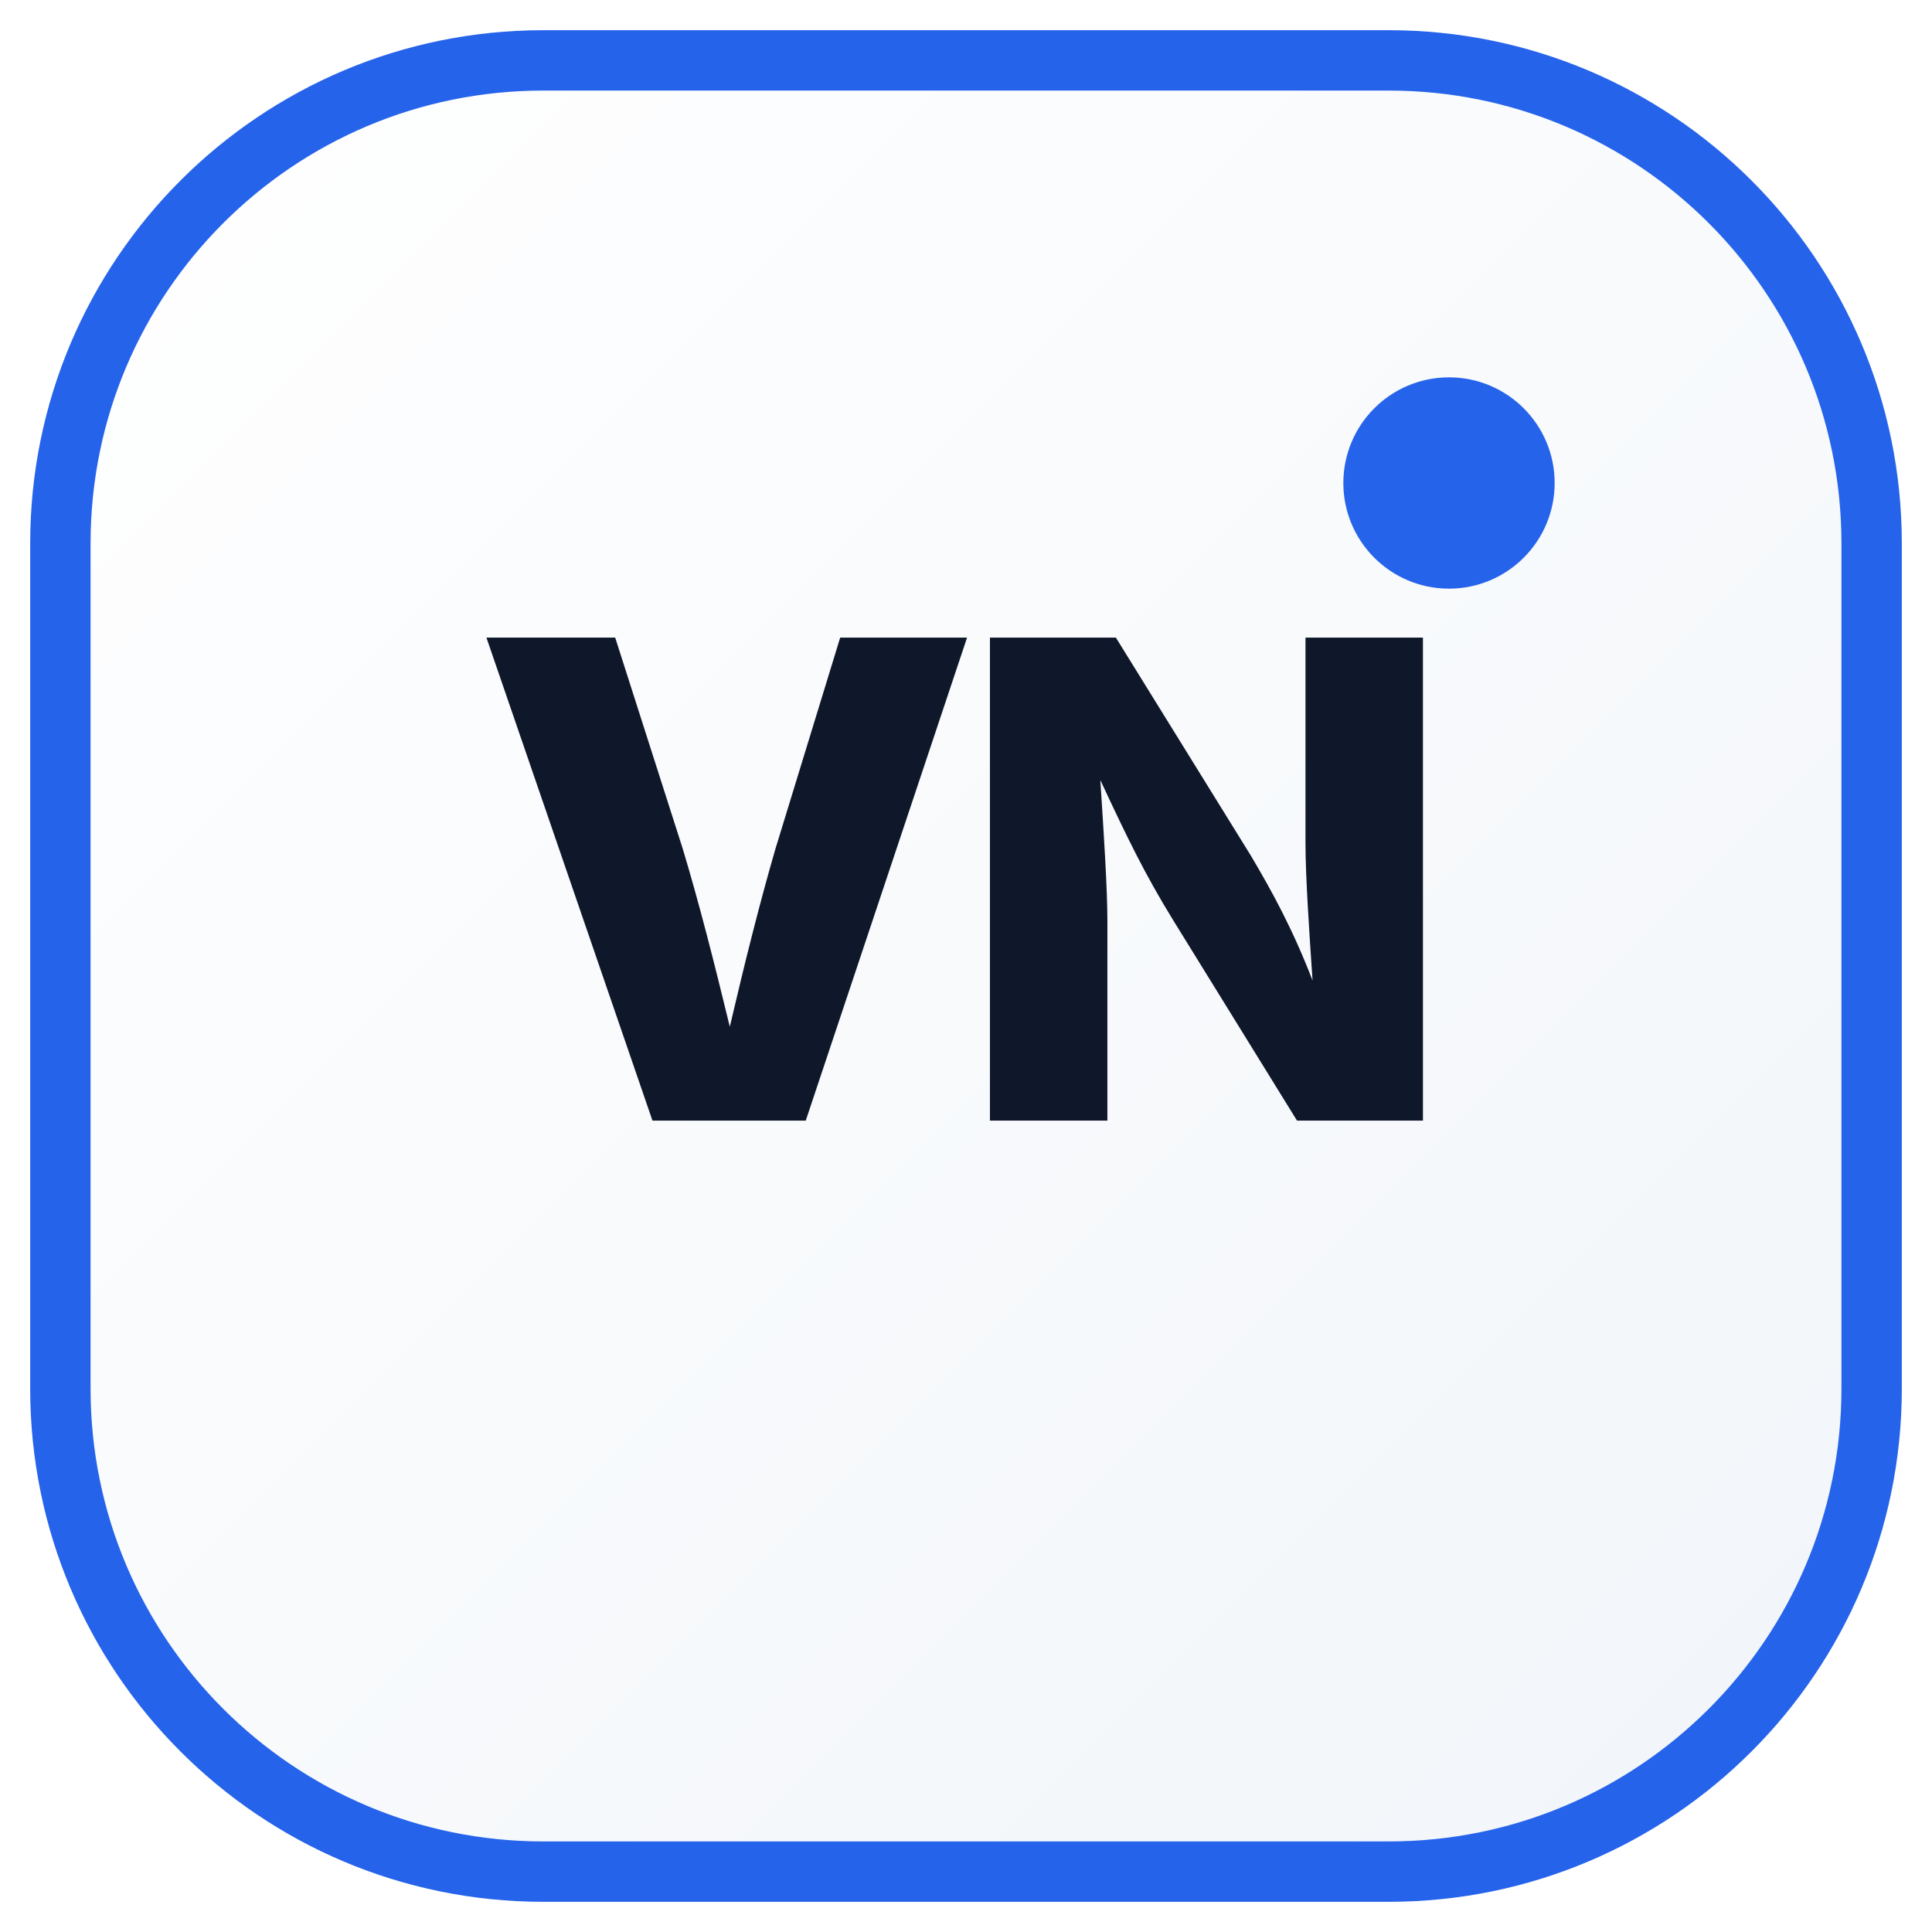
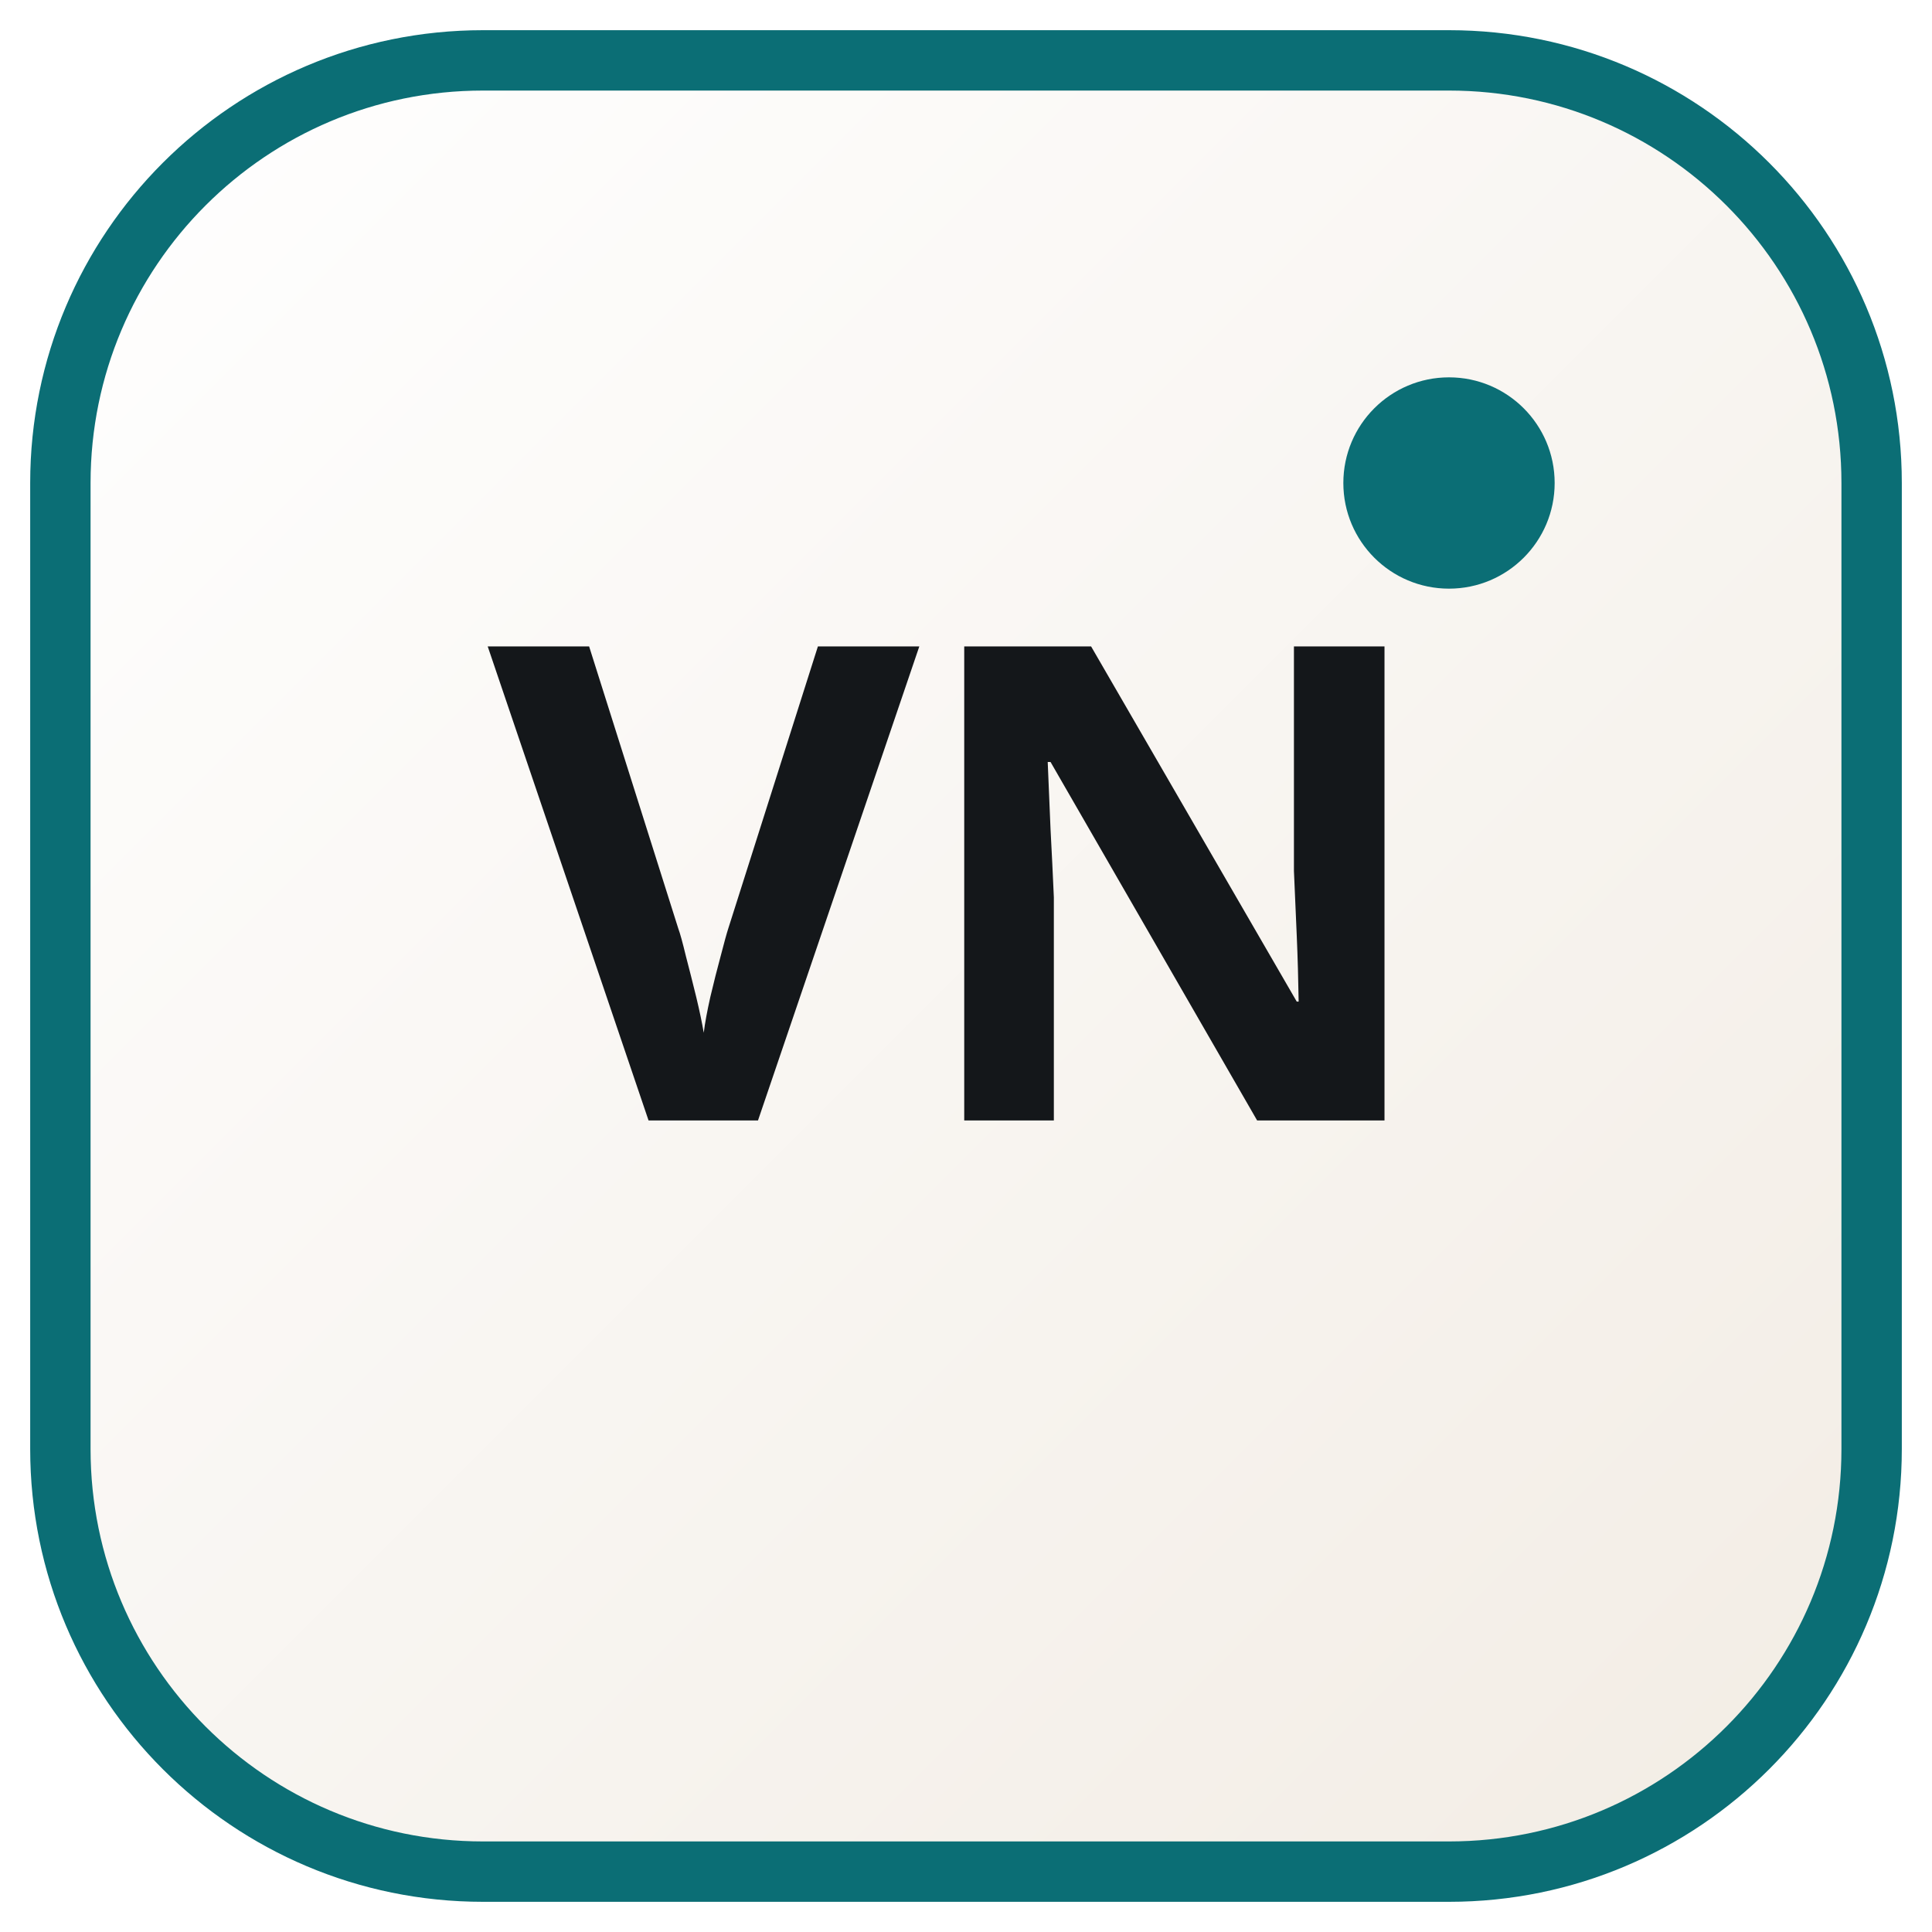
<svg xmlns="http://www.w3.org/2000/svg" viewBox="0 0 64 64">
  <defs>
    <linearGradient id="navylight" x1="0" y1="0" x2="1" y2="1">
      <stop offset="0%" stop-color="#ffffff" />
-       <stop offset="100%" stop-color="#f1f5f9" />
+       <stop offset="100%" stop-color="#f2ece4" />
    </linearGradient>
  </defs>
-   <rect x="2" y="2" width="60" height="60" rx="16" fill="url(#navylight)" stroke="#2563eb" stroke-width="2" />
-   <text x="50%" y="58%" text-anchor="middle" font-size="22" font-weight="800" font-family="Inter, -apple-system, sans-serif" letter-spacing="-1" fill="#0f172a">
+   <rect x="2" y="2" width="60" height="60" rx="14" fill="url(#navylight)" stroke="#0b6e75" stroke-width="2" />
+   <text x="50%" y="58%" text-anchor="middle" font-size="22" font-weight="700" font-family="'Plus Jakarta Sans', system-ui, sans-serif" letter-spacing="-0.5" fill="#14171a">
    VN
  </text>
-   <circle cx="48" cy="16" r="3.5" fill="#2563eb" />
+   <circle cx="48" cy="16" r="3.5" fill="#0b6e75" />
</svg>
